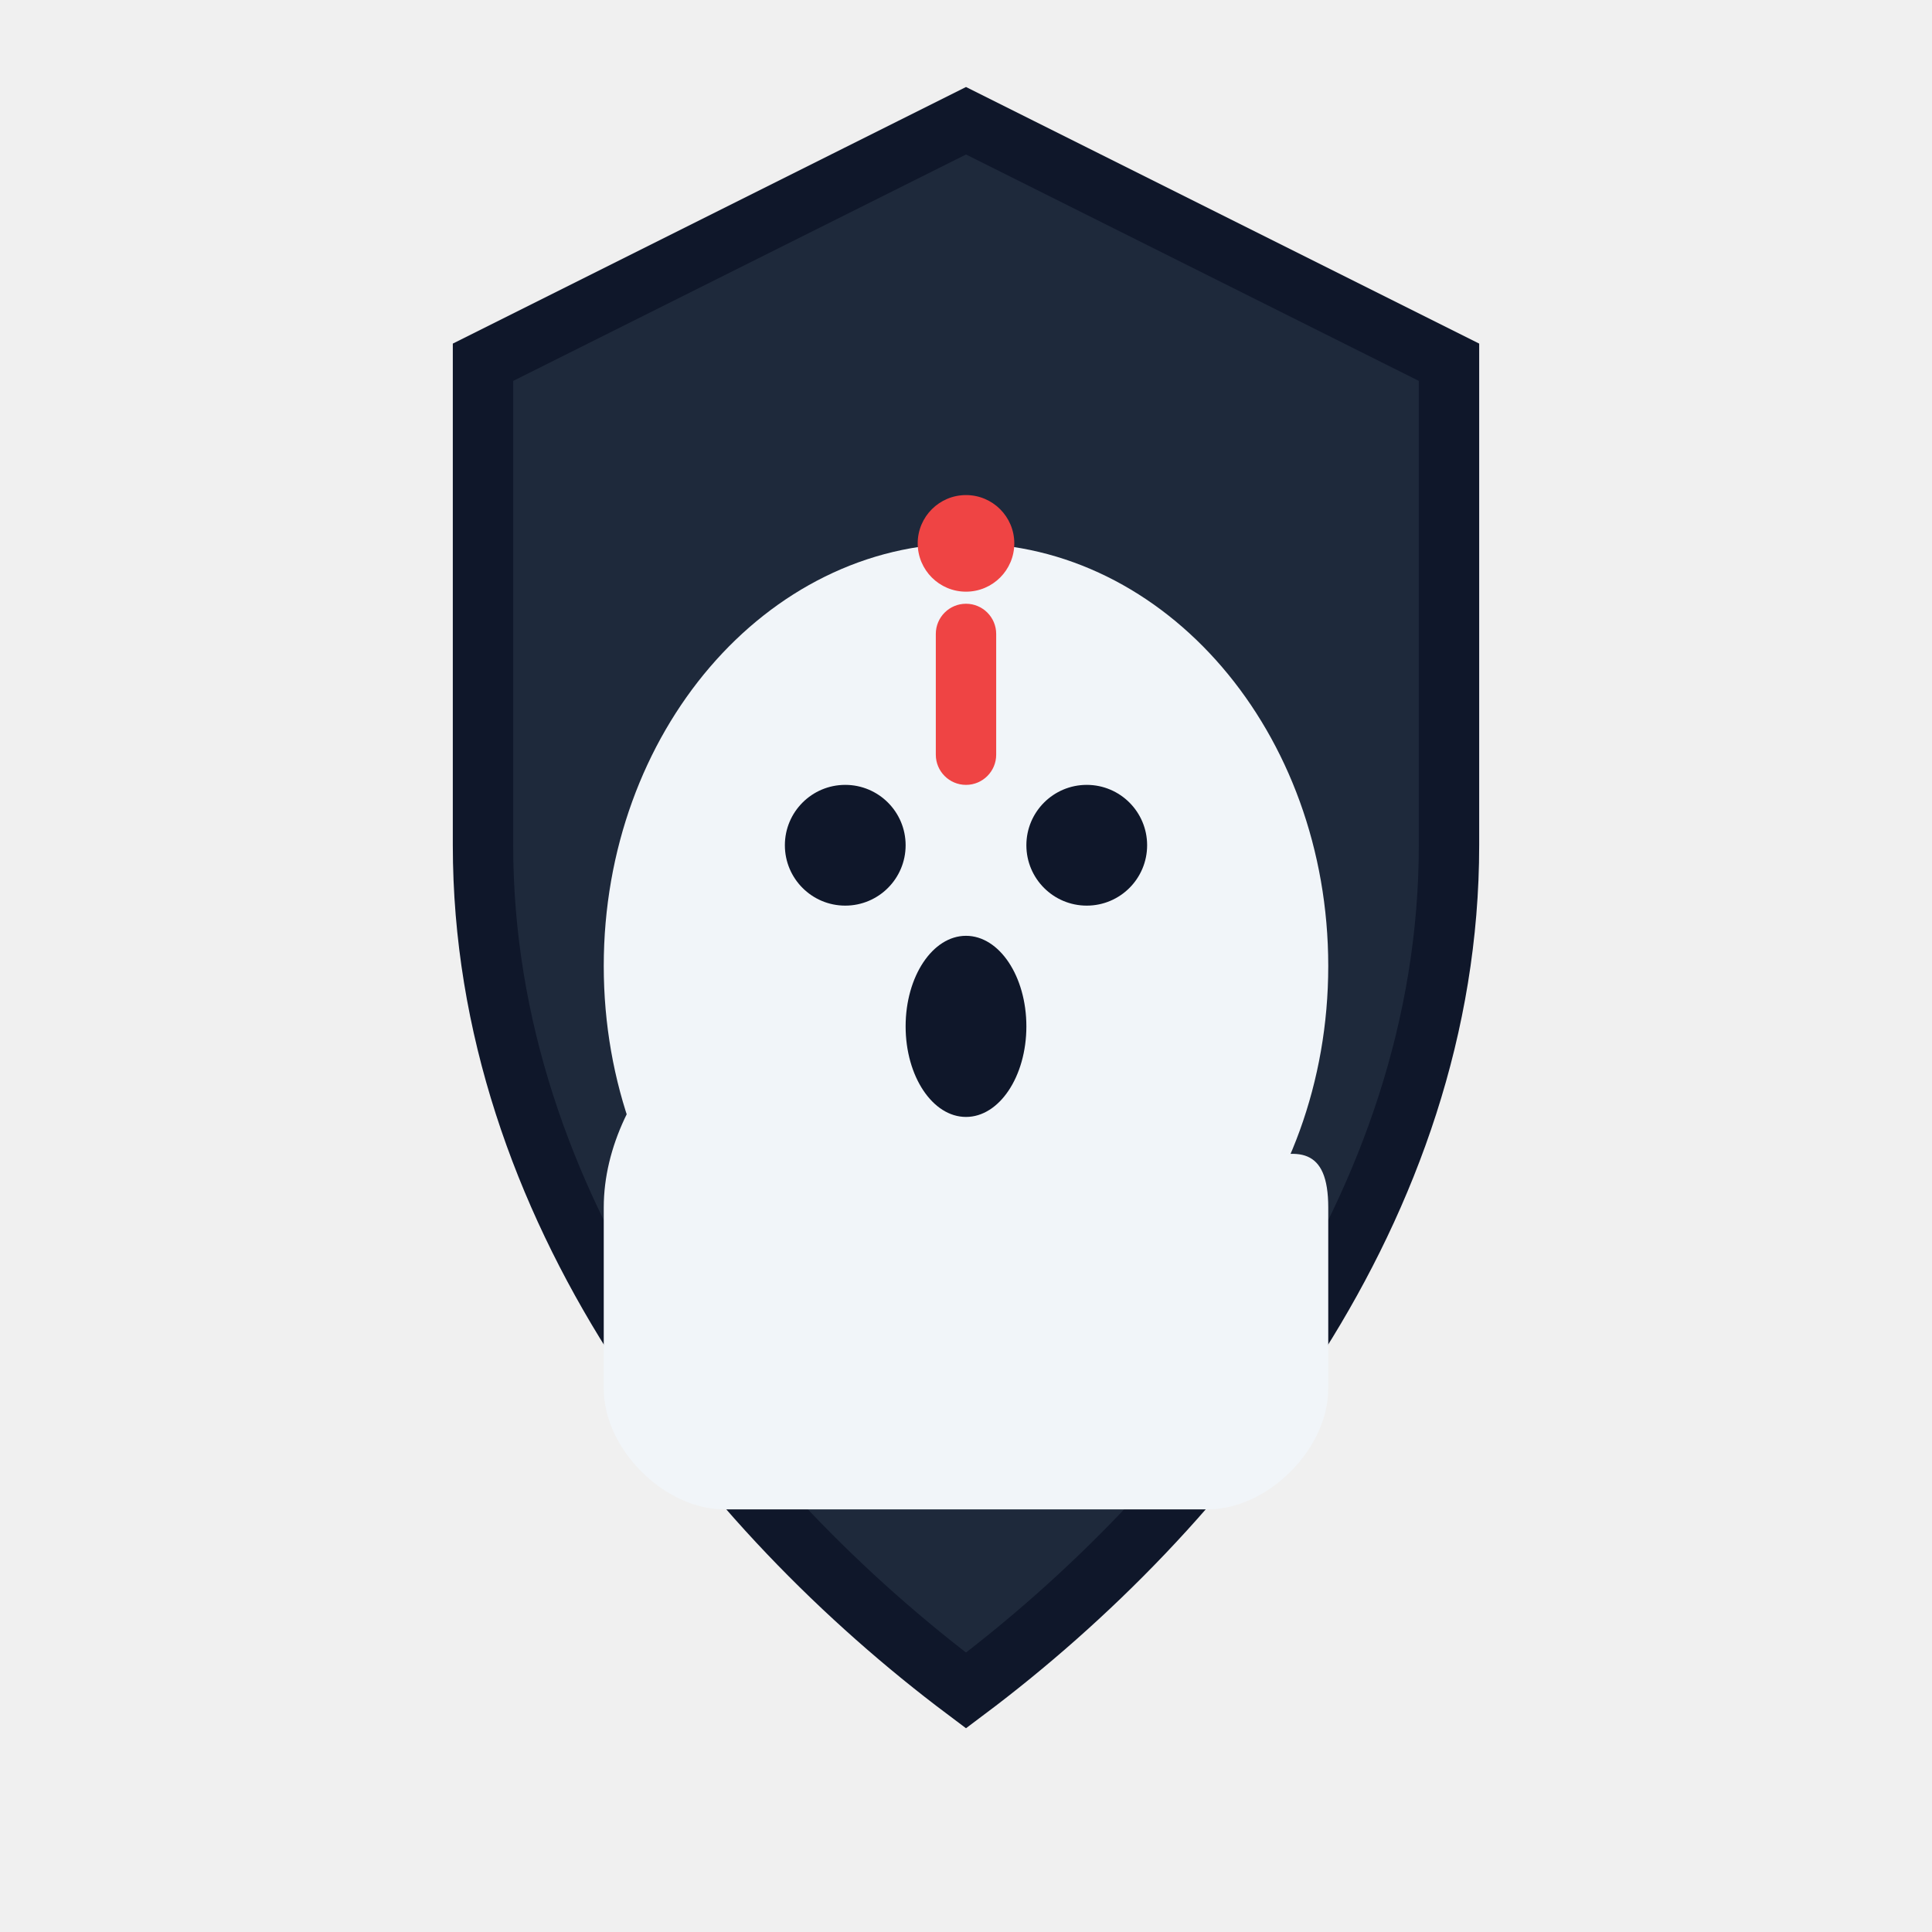
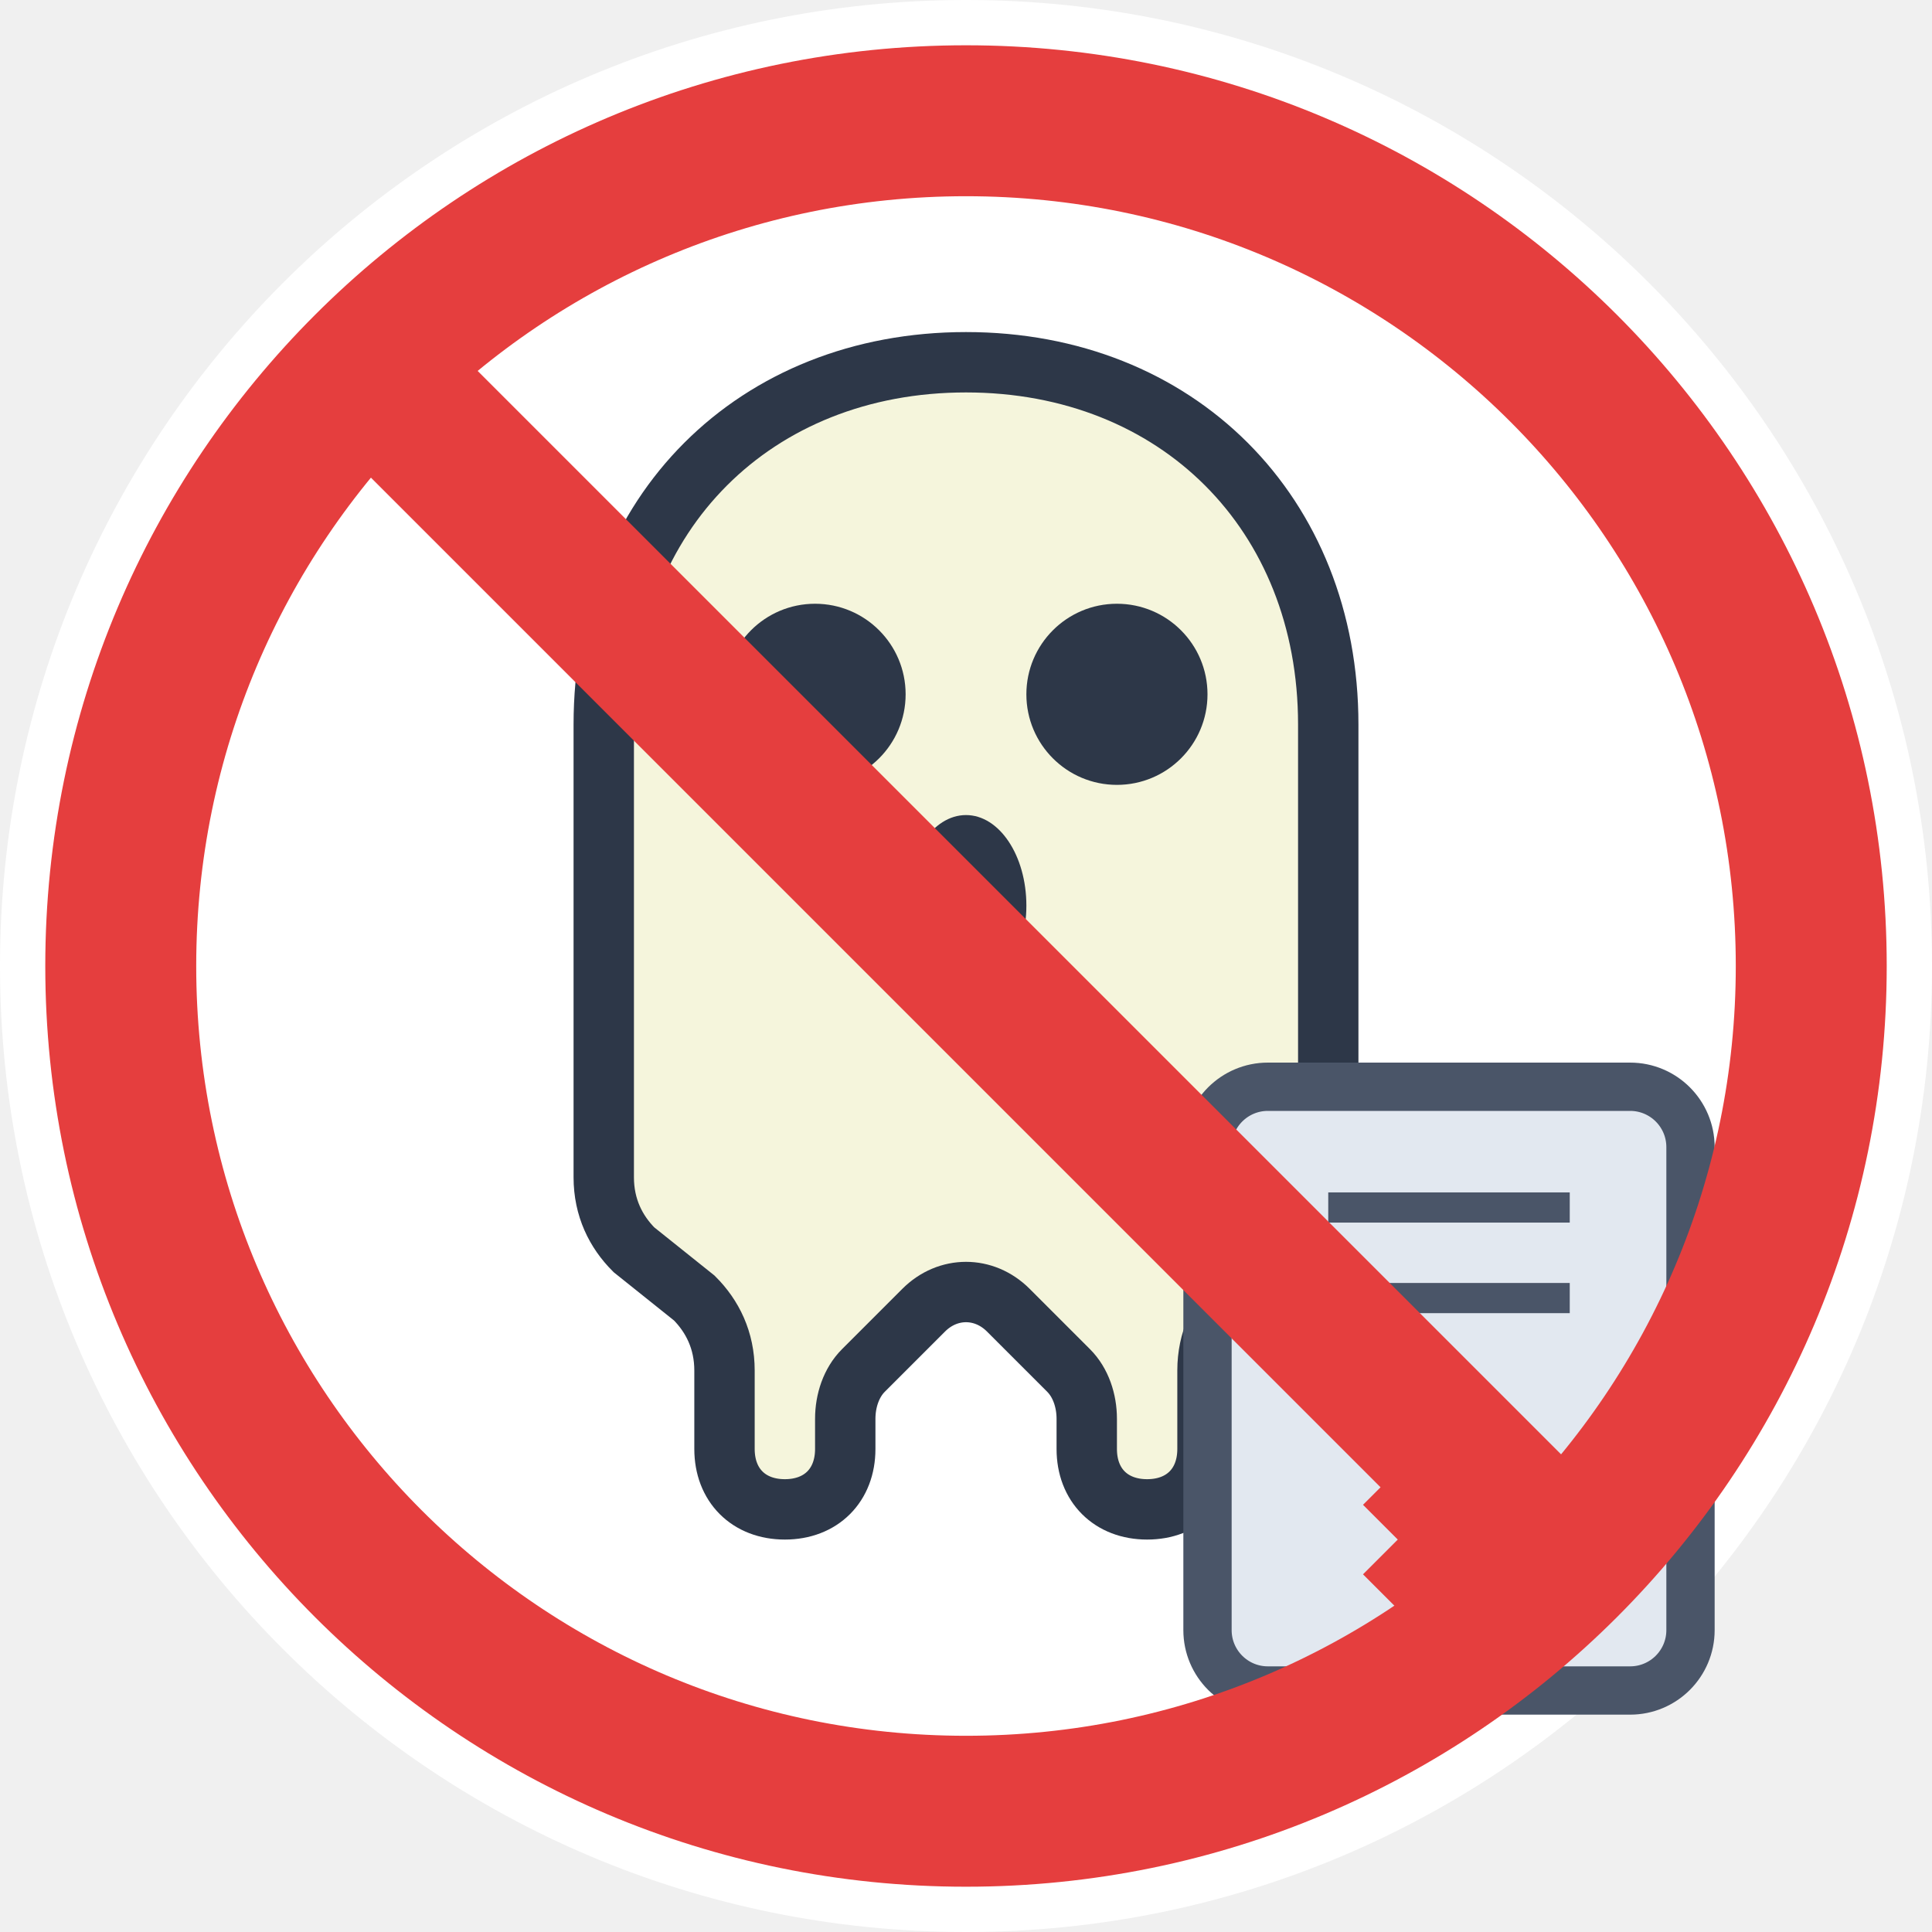
<svg xmlns="http://www.w3.org/2000/svg" width="32" height="32" viewBox="0 0 32 32" fill="none">
-   <path d="M16 2L24 6V14C24 20 20 25 16 28C12 25 8 20 8 14V6L16 2Z" fill="#1E293B" stroke="#0F172A" stroke-width="1" />
-   <ellipse cx="16" cy="16" rx="6" ry="7" fill="#F1F5F9" />
-   <path d="M10 20C10 18 12 16 14 16C16 16 18 18 18 20C20 20 22 18 22 20V23C22 24 21 25 20 25H12C11 25 10 24 10 23V20Z" fill="#F1F5F9" />
-   <circle cx="14" cy="14" r="1" fill="#0F172A" />
-   <circle cx="18" cy="14" r="1" fill="#0F172A" />
-   <ellipse cx="16" cy="17" rx="1" ry="1.5" fill="#0F172A" />
-   <circle cx="16" cy="9" r="0.8" fill="#EF4444" />
-   <rect x="15.5" y="10" width="1" height="3" rx="0.5" fill="#EF4444" />
+   <circle cx="16" cy="16" r="16" fill="#ffffff" />
+   <path d="M16 6C12.5 6 10 8.5 10 12C10 13 10 14 10 15C10 16.5 10 18 10 19.5C10 20 10.2 20.4 10.5 20.7L11.5 21.5C11.8 21.8 12 22.2 12 22.7V24C12 24.6 12.4 25 13 25C13.6 25 14 24.6 14 24V23.5C14 23.2 14.1 22.9 14.3 22.7L15.3 21.7C15.7 21.3 16.3 21.3 16.7 21.7L17.7 22.7C17.9 22.9 18 23.2 18 23.5V24C18 24.6 18.4 25 19 25C19.6 25 20 24.6 20 24V22.7C20 22.2 20.2 21.8 20.5 21.5L21.5 20.7C21.8 20.4 22 20 22 19.5C22 18 22 16.5 22 15C22 14 22 13 22 12C22 8.5 19.5 6 16 6Z" fill="#f5f5dc" stroke="#2d3748" stroke-width="1" />
+   <circle cx="13.5" cy="11.5" r="1.5" fill="#2d3748" />
+   <circle cx="18.5" cy="11.5" r="1.5" fill="#2d3748" />
+   <ellipse cx="16" cy="15" rx="1" ry="1.5" fill="#2d3748" />
+   <rect x="20" y="18" width="8" height="10" rx="1" fill="#e2e8f0" stroke="#4a5568" stroke-width="0.8" />
+   <line x1="22" y1="20" x2="26" y2="20" stroke="#4a5568" stroke-width="0.5" />
+   <line x1="22" y1="21.5" x2="26" y2="21.5" stroke="#4a5568" stroke-width="0.5" />
+   <line x1="22" y1="23" x2="24" y2="23" stroke="#4a5568" stroke-width="0.5" />
+   <line x1="23" y1="24.5" x2="25" y2="26.5" stroke="#e53e3e" stroke-width="1.2" />
+   <line x1="25" y1="24.5" x2="23" y2="26.5" stroke="#e53e3e" stroke-width="1.2" />
+   <circle cx="16" cy="16" r="14" fill="none" stroke="#e53e3e" stroke-width="2.5" />
+   <line x1="6" y1="6" x2="26" y2="26" stroke="#e53e3e" stroke-width="2.5" />
</svg>
